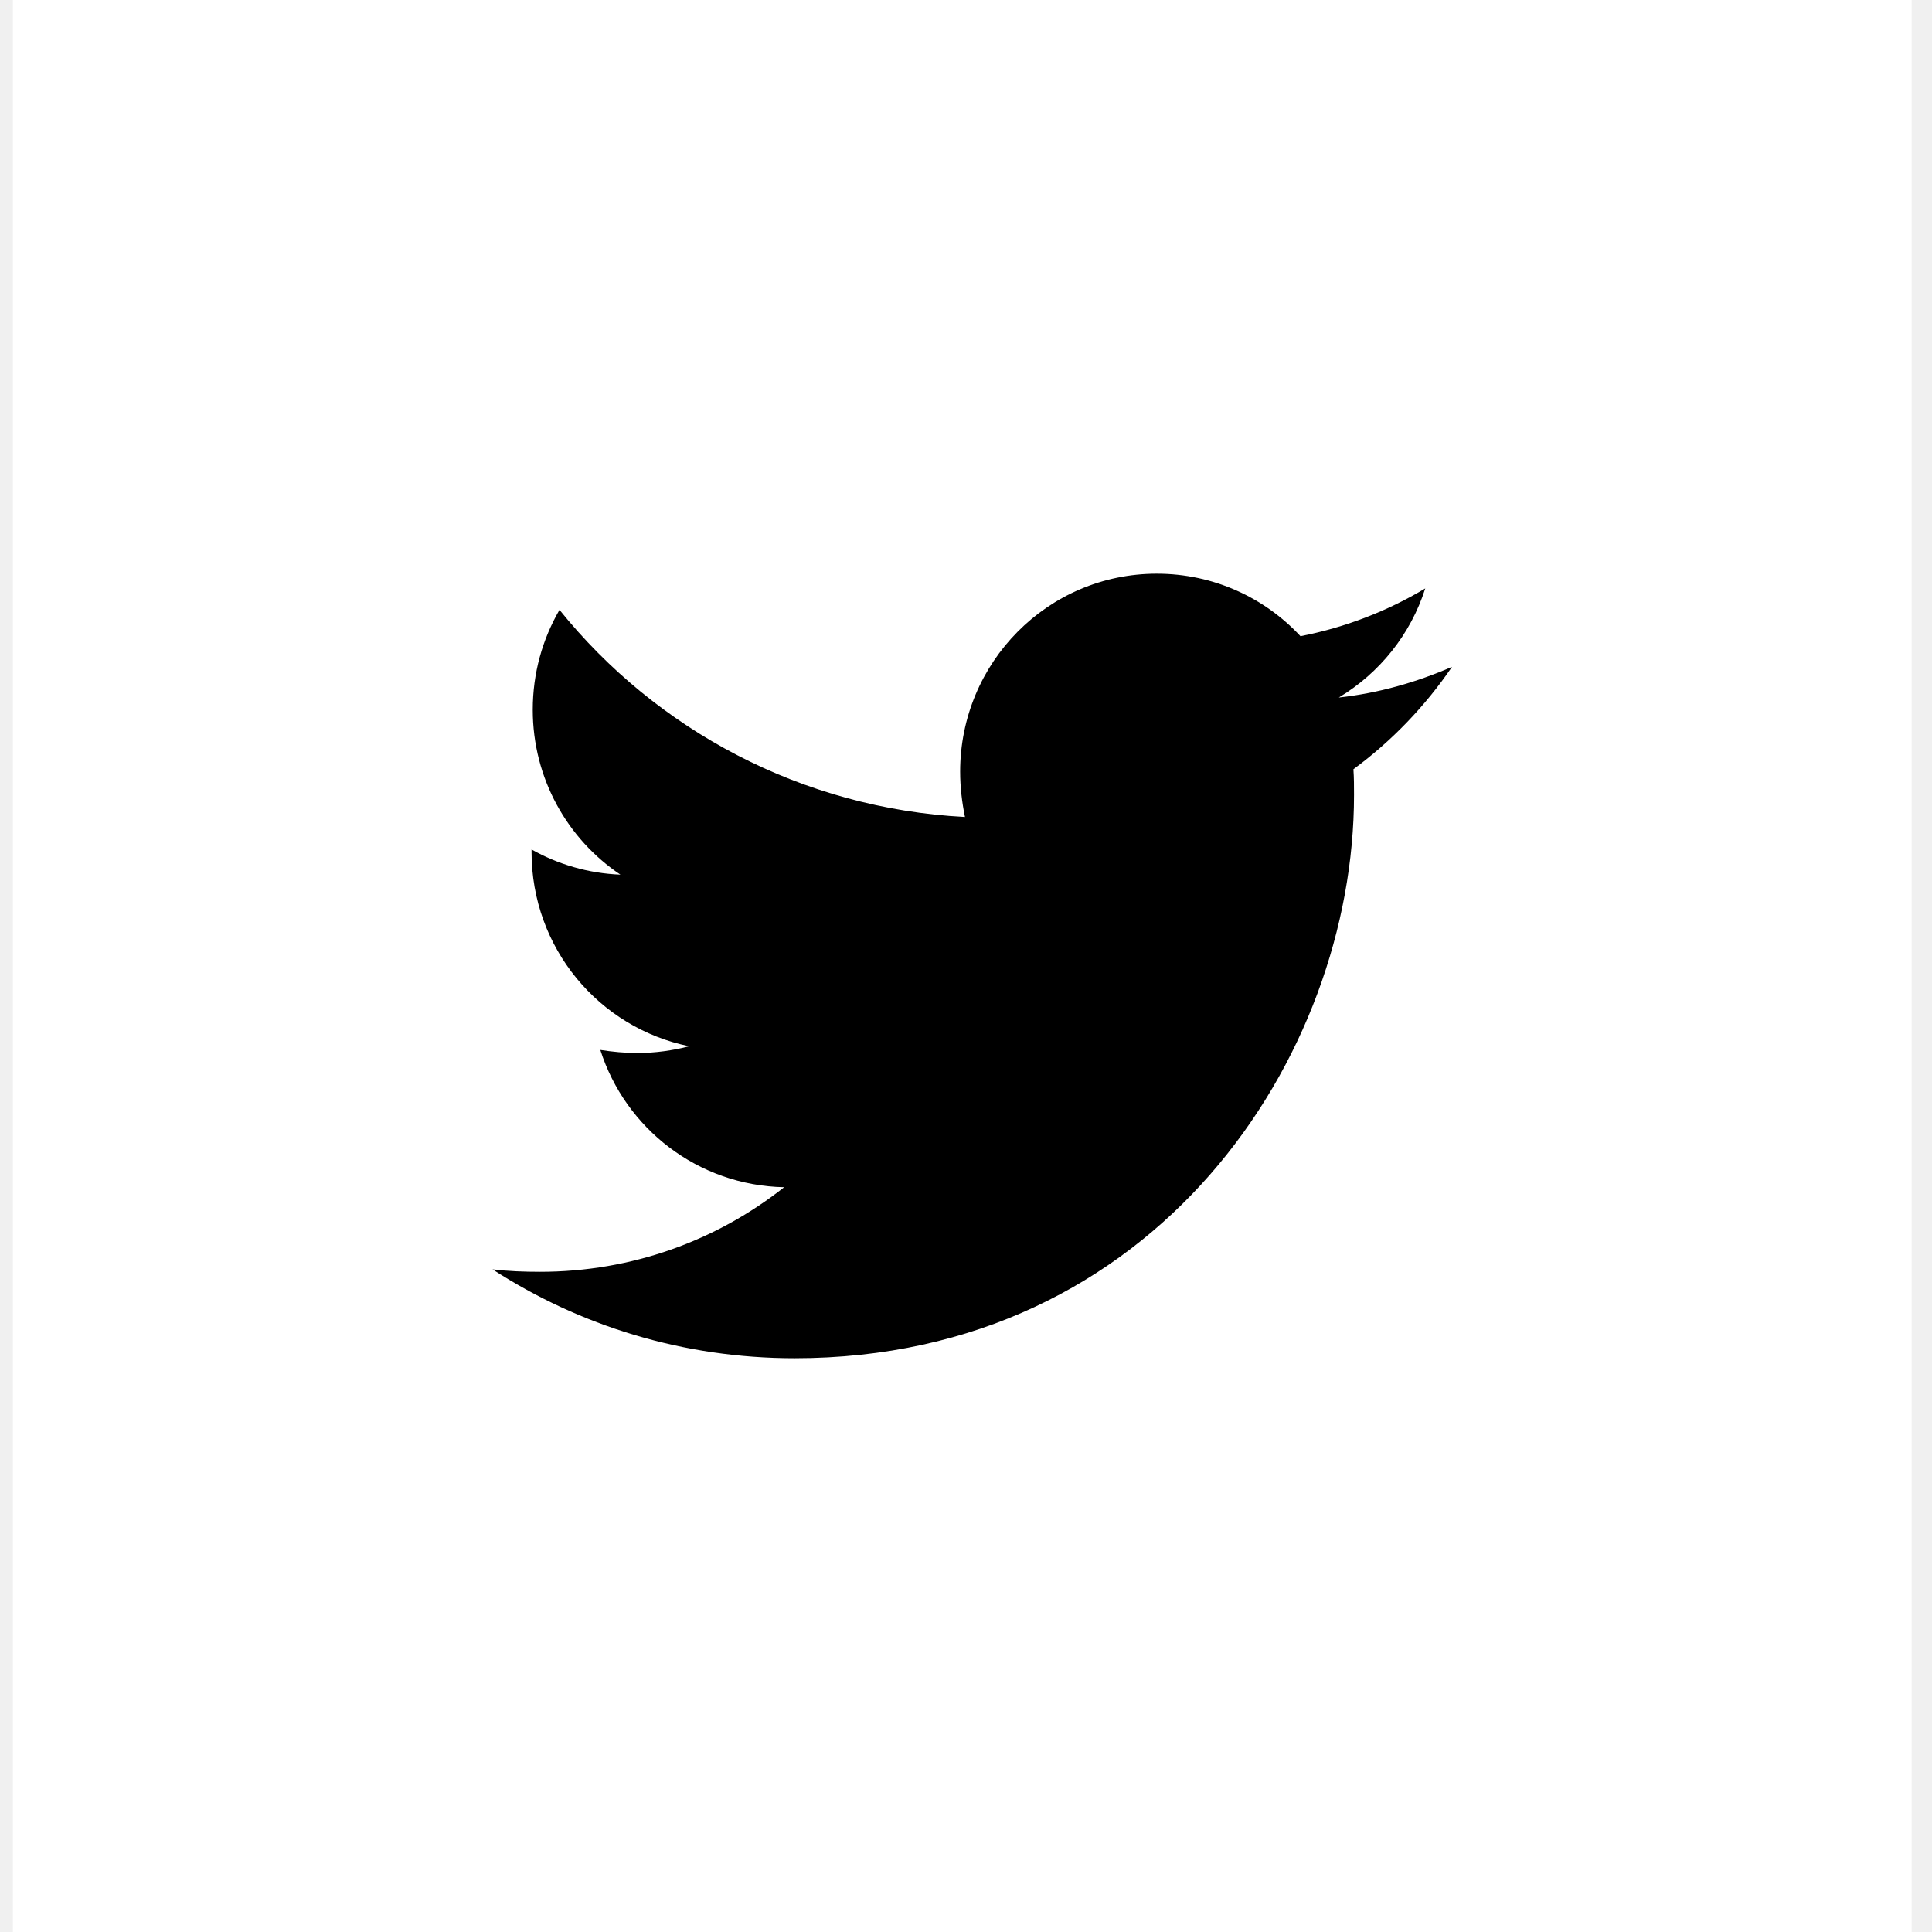
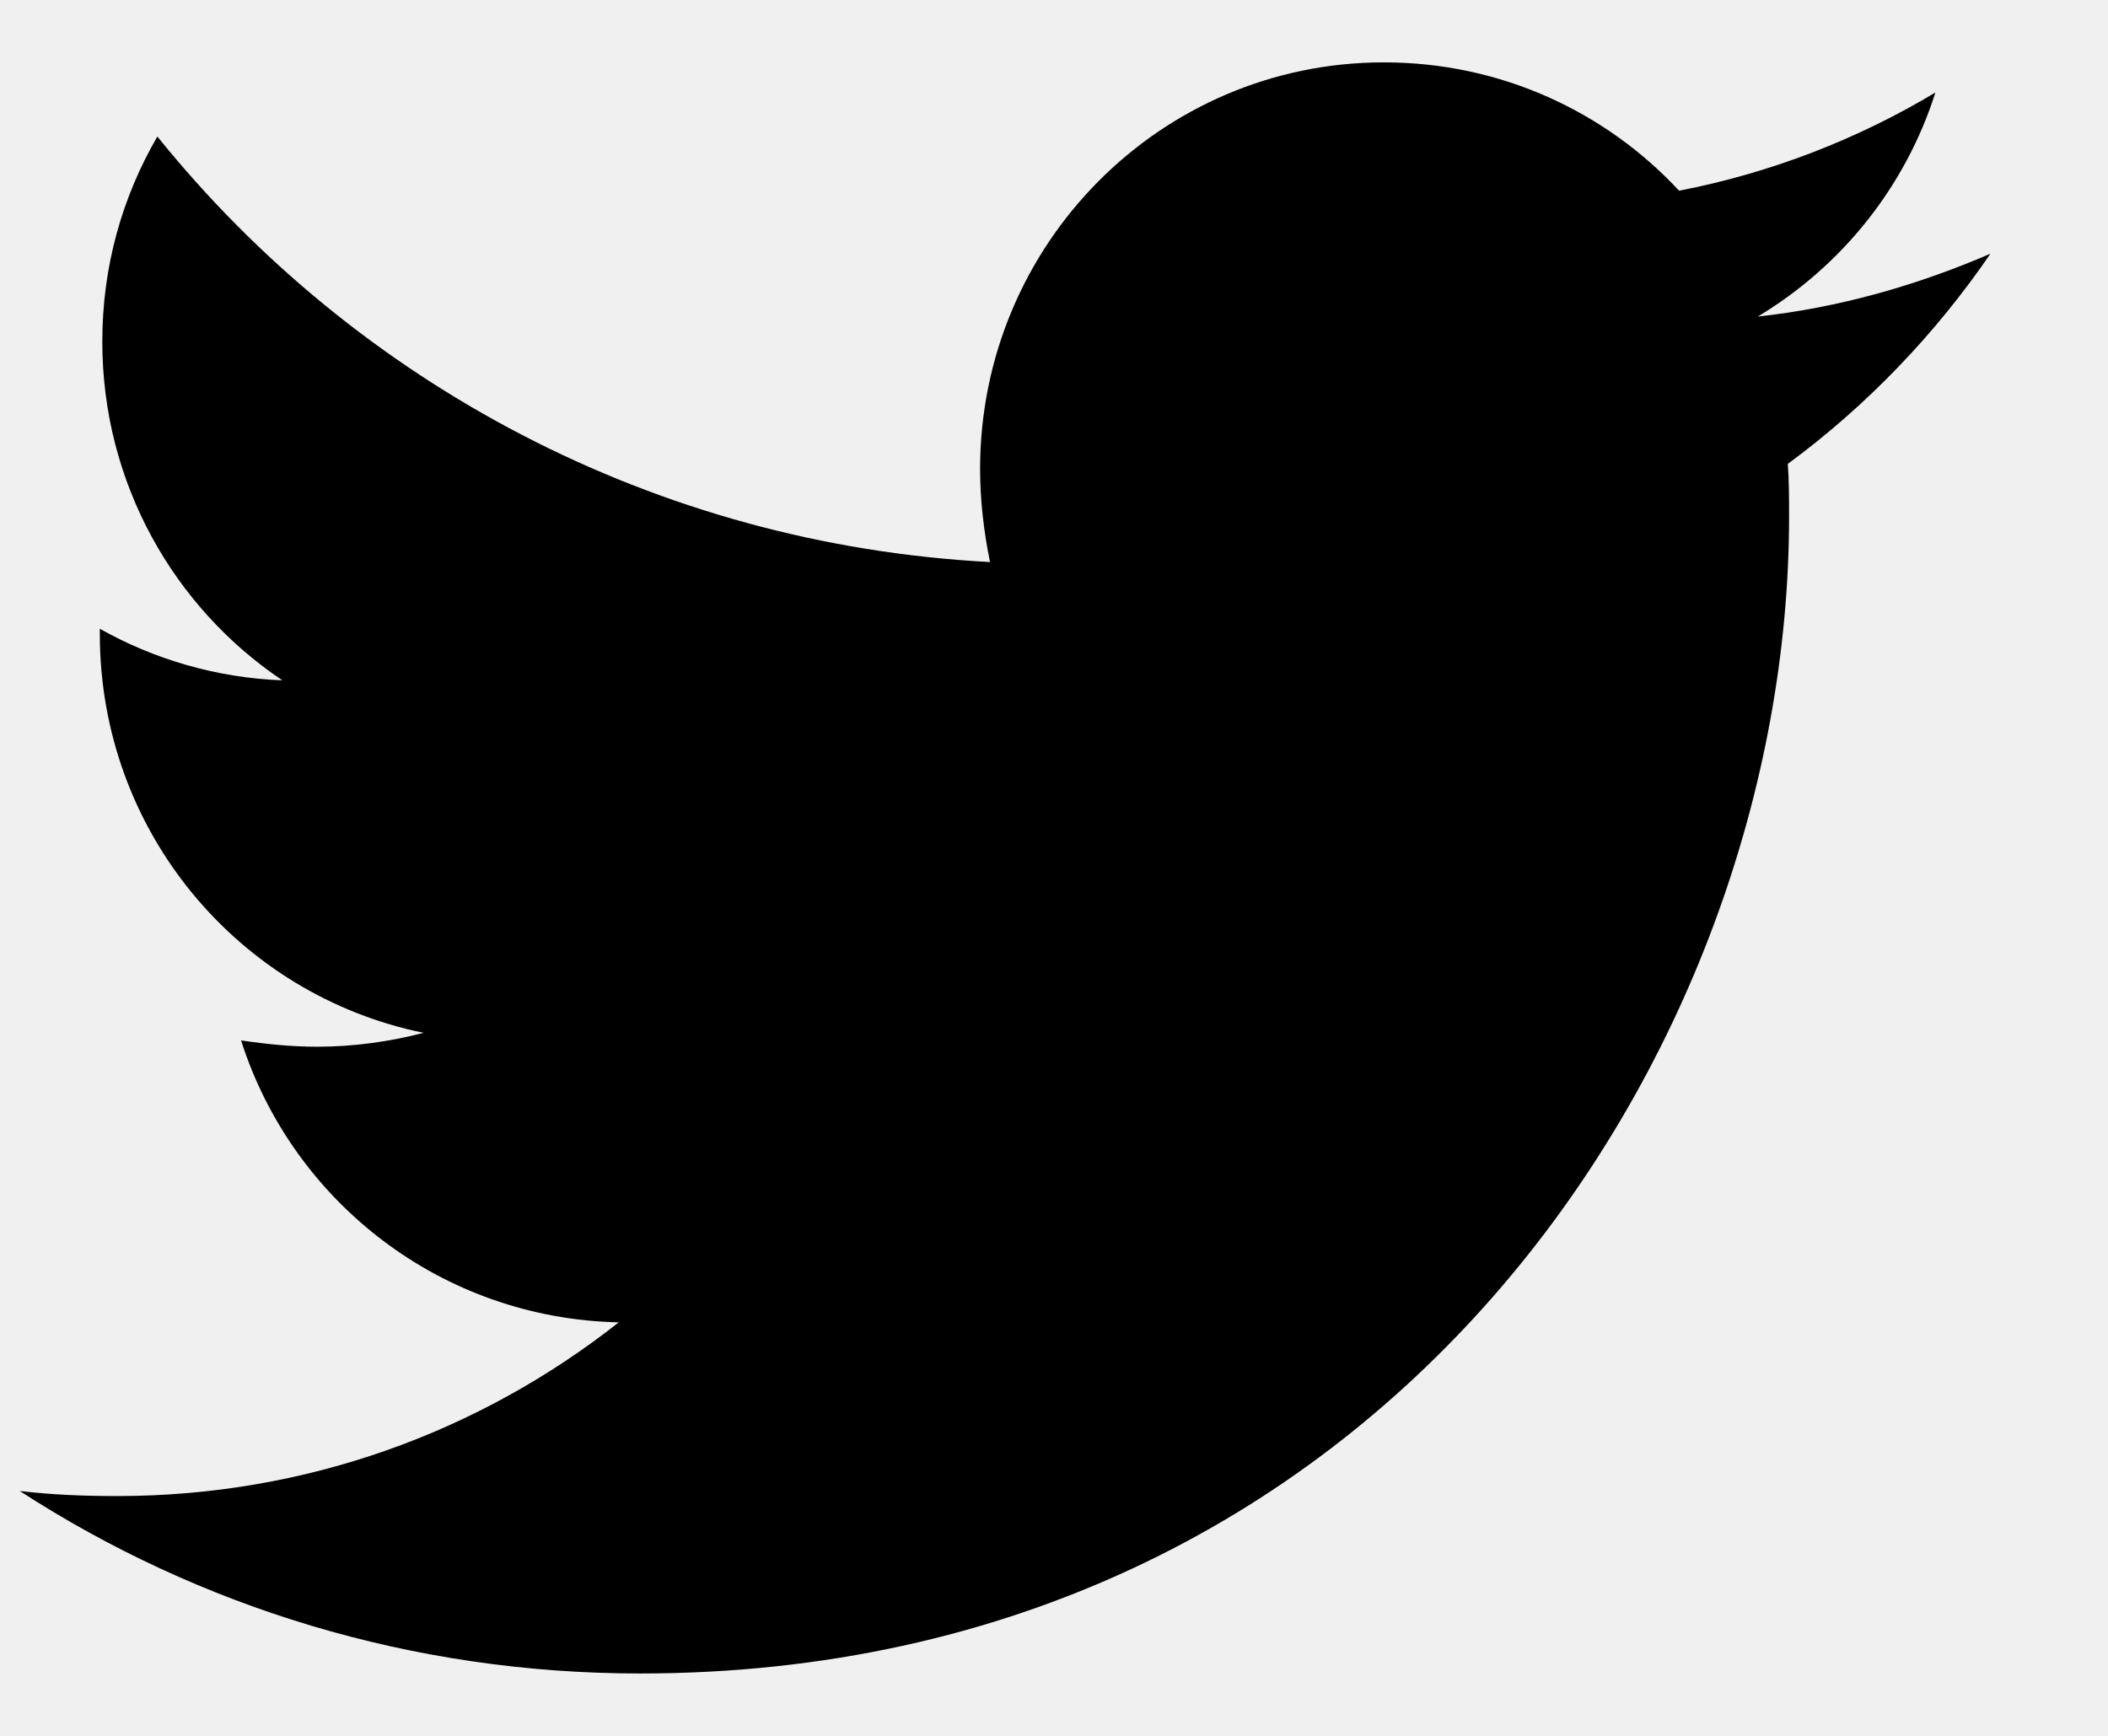
- <svg xmlns="http://www.w3.org/2000/svg" width="32" height="32" viewBox="0 0 32 32" fill="none">
-   <path d="M31.663 0H0.213V32H31.663V0Z" fill="white" />
-   <g clip-path="url(#clip0)">
-     <path d="M22.417 12.741C22.427 12.883 22.427 13.025 22.427 13.167C22.427 17.502 19.15 22.497 13.16 22.497C11.315 22.497 9.6 21.959 8.158 21.025C8.42 21.055 8.672 21.065 8.945 21.065C10.467 21.065 11.869 20.548 12.988 19.664C11.556 19.634 10.357 18.69 9.943 17.39C10.145 17.421 10.346 17.441 10.558 17.441C10.851 17.441 11.143 17.4 11.415 17.329C9.923 17.025 8.804 15.705 8.804 14.111V14.07C9.237 14.314 9.741 14.466 10.276 14.487C9.398 13.898 8.824 12.893 8.824 11.756C8.824 11.147 8.985 10.588 9.267 10.101C10.871 12.091 13.281 13.39 15.983 13.532C15.933 13.289 15.903 13.035 15.903 12.781C15.903 10.974 17.355 9.502 19.16 9.502C20.098 9.502 20.945 9.898 21.54 10.537C22.276 10.395 22.982 10.121 23.607 9.746C23.365 10.507 22.851 11.147 22.175 11.553C22.83 11.482 23.466 11.299 24.05 11.045C23.607 11.695 23.052 12.274 22.417 12.741Z" fill="black" />
-   </g>
-   <defs>
-     <clipPath id="clip0">
-       <rect width="15.892" height="16" fill="white" transform="translate(8.1582 8)" />
-     </clipPath>
-   </defs>
+ <svg xmlns="http://www.w3.org/2000/svg" width="17" height="14" viewBox="0 0 17 14" fill="none">
+   <path d="M14.418 3.741C14.428 3.883 14.428 4.025 14.428 4.167C14.428 8.502 11.151 13.497 5.161 13.497C3.316 13.497 1.601 12.959 0.159 12.025C0.421 12.056 0.674 12.066 0.946 12.066C2.469 12.066 3.87 11.548 4.99 10.665C3.558 10.634 2.358 9.69 1.944 8.391C2.146 8.421 2.348 8.442 2.559 8.442C2.852 8.442 3.144 8.401 3.416 8.33C1.924 8.025 0.805 6.706 0.805 5.112V5.071C1.238 5.315 1.742 5.467 2.277 5.487C1.4 4.898 0.825 3.893 0.825 2.756C0.825 2.147 0.986 1.589 1.269 1.101C2.872 3.091 5.282 4.391 7.984 4.533C7.934 4.289 7.904 4.035 7.904 3.782C7.904 1.975 9.356 0.503 11.161 0.503C12.099 0.503 12.946 0.898 13.541 1.538C14.277 1.396 14.983 1.122 15.608 0.746C15.366 1.508 14.852 2.147 14.176 2.553C14.832 2.482 15.467 2.299 16.052 2.046C15.608 2.695 15.053 3.274 14.418 3.741Z" fill="black" />
</svg>
